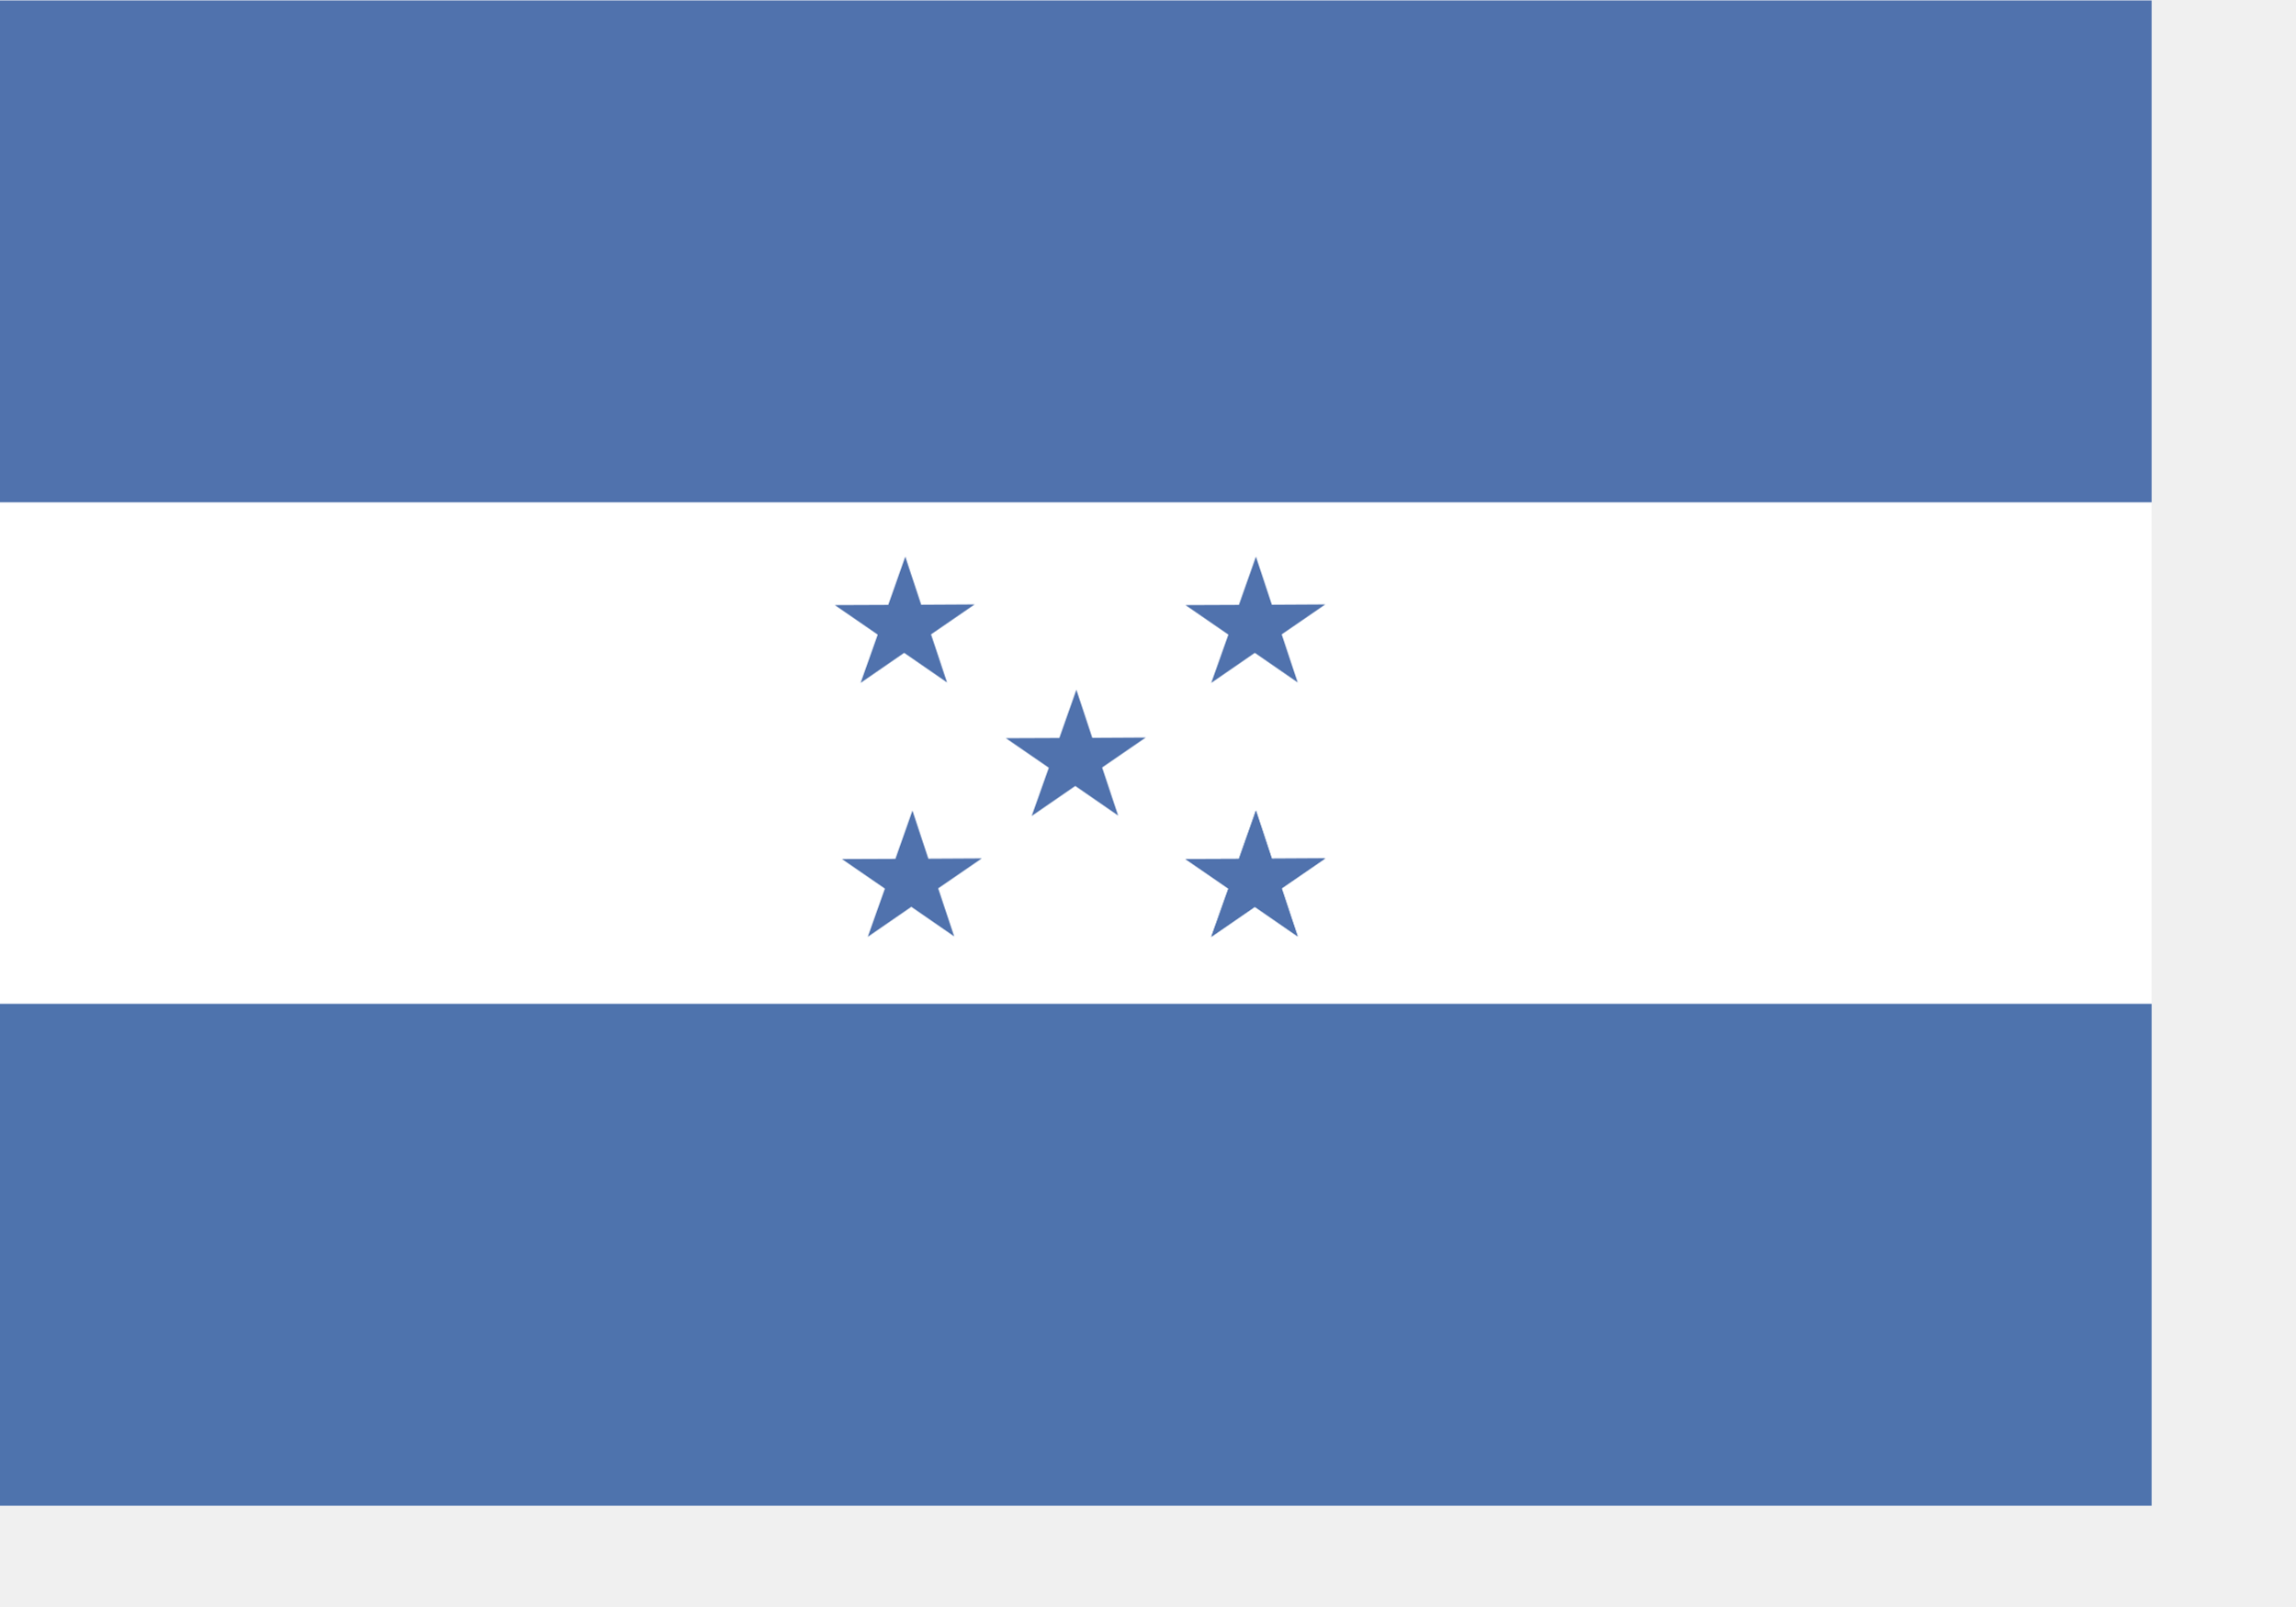
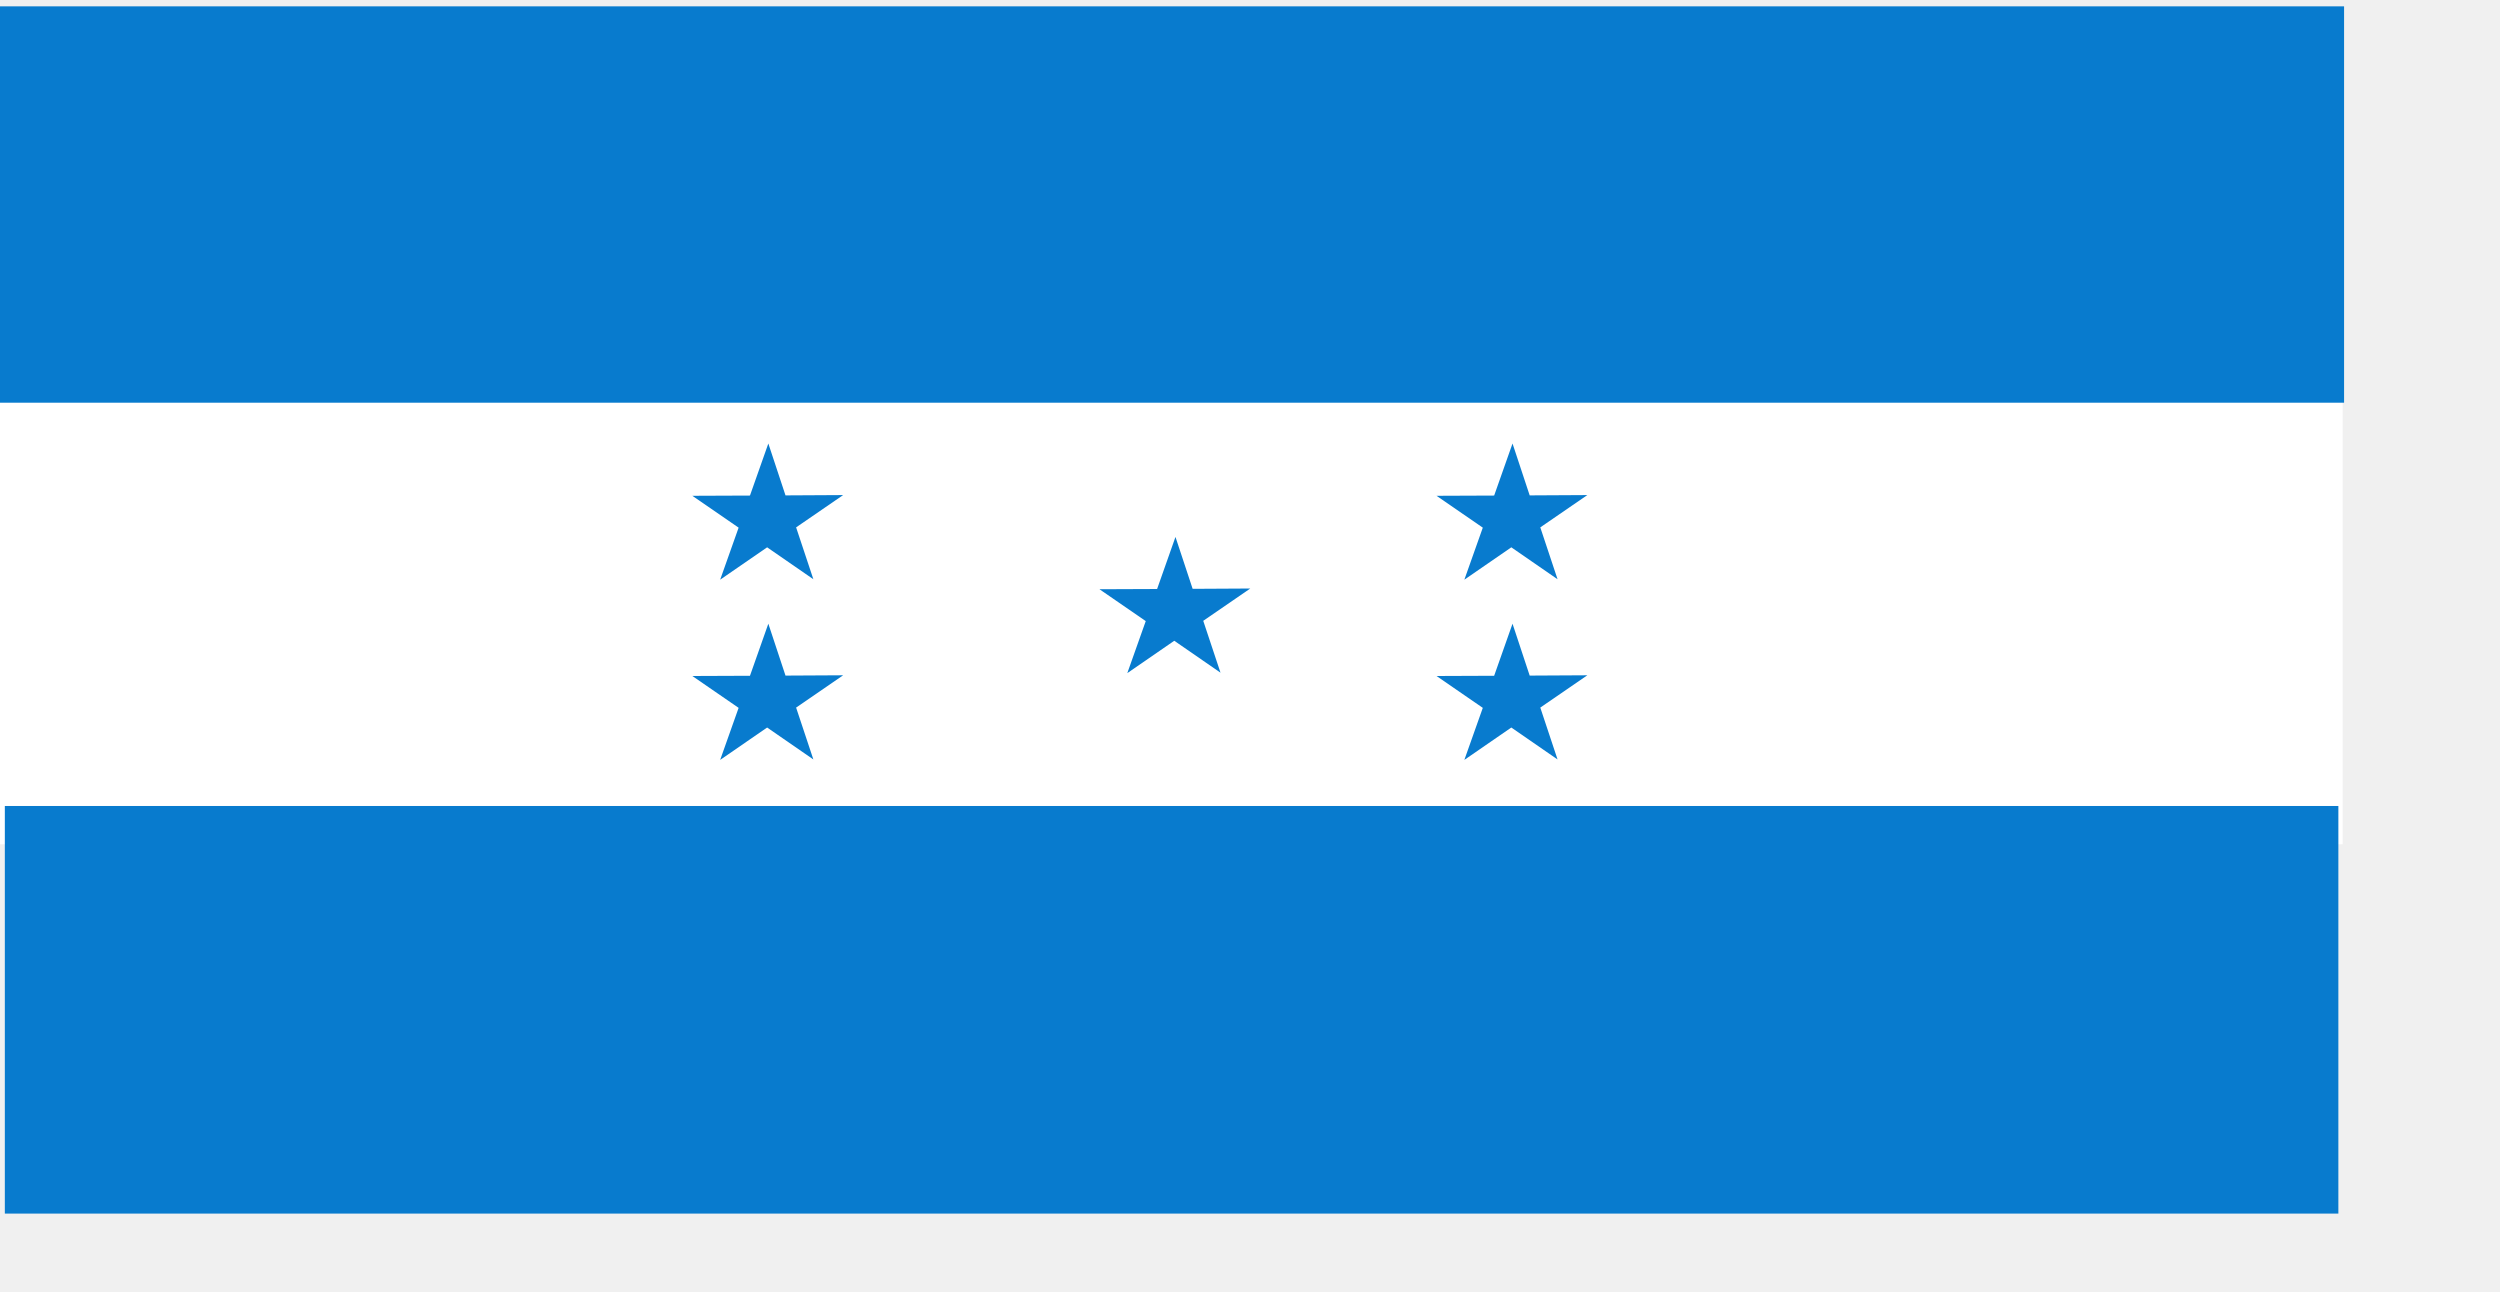
- <svg xmlns="http://www.w3.org/2000/svg" version="1" x="0" y="0" width="299.999mm" height="210mm" id="svg378">
+ <svg xmlns="http://www.w3.org/2000/svg" version="1" x="0" y="0" width="271mm" height="140mm" id="svg378">
  <defs id="defs380" />
-   <rect width="1062.99" height="744.094" x="-1062.989" y="-744.094" style="font-size:12;fill:#ffffff;fill-rule:evenodd;stroke:none;stroke-width:1.025pt;fill-opacity:1;" id="rect149" transform="scale(-1,-1)" />
-   <rect width="1062.99" height="248.031" x="-1062.989" y="-744.094" style="font-size:12;fill:#4e73ad;fill-rule:evenodd;stroke-width:1pt;stroke:none;fill-opacity:1;" id="rect148" transform="scale(-1,-1)" />
-   <rect width="1062.99" height="248.031" x="-1062.989" y="-248.232" style="font-size:12;fill:#5072ad;fill-rule:evenodd;stroke-width:1pt;stroke:none;fill-opacity:1;" id="rect585" transform="scale(-1,-1)" />
-   <polygon points="591.041,433.161 533.774,391.476 476.501,433.151 498.449,365.806 441.115,324.214 511.946,324.278 533.785,256.897 555.613,324.281 626.445,324.23 569.104,365.812 591.041,433.161 " style="font-size:12;fill:#5072ad;fill-rule:evenodd;stroke-width:1pt;fill-opacity:1;stroke:none;stroke-opacity:1;" id="polygon136" transform="matrix(0.372721,-1.813896e-3,-4.058270e-3,0.353365,422.5728,185.2621)" />
-   <polygon points="591.041,433.161 533.774,391.476 476.501,433.151 498.449,365.806 441.115,324.214 511.946,324.278 533.785,256.897 555.613,324.281 626.445,324.23 569.104,365.812 591.041,433.161 " style="font-size:12;fill:#5072ad;fill-rule:evenodd;stroke-width:1pt;fill-opacity:1;stroke:none;stroke-opacity:1;" id="polygon667" transform="matrix(0.372721,-1.813896e-3,-4.058270e-3,0.353365,422.5728,310.7736)" />
-   <polygon points="591.041,433.161 533.774,391.476 476.501,433.151 498.449,365.806 441.115,324.214 511.946,324.278 533.785,256.897 555.613,324.281 626.445,324.23 569.104,365.812 591.041,433.161 " style="font-size:12;fill:#5072ad;fill-rule:evenodd;stroke-width:1pt;fill-opacity:1;stroke:none;stroke-opacity:1;" id="polygon668" transform="matrix(0.372721,-1.813896e-3,-4.058270e-3,0.353365,249.3316,185.2621)" />
-   <polygon points="591.041,433.161 533.774,391.476 476.501,433.151 498.449,365.806 441.115,324.214 511.946,324.278 533.785,256.897 555.613,324.281 626.445,324.23 569.104,365.812 591.041,433.161 " style="font-size:12;fill:#5072ad;fill-rule:evenodd;stroke-width:1pt;fill-opacity:1;stroke:none;stroke-opacity:1;" id="polygon669" transform="matrix(0.372721,-1.813896e-3,-4.058270e-3,0.353365,422.5728,310.7736)" />
-   <polygon points="591.041,433.161 533.774,391.476 476.501,433.151 498.449,365.806 441.115,324.214 511.946,324.278 533.785,256.897 555.613,324.281 626.445,324.23 569.104,365.812 591.041,433.161 " style="font-size:12;fill:#5072ad;fill-rule:evenodd;stroke-width:1pt;fill-opacity:1;stroke:none;stroke-opacity:1;" id="polygon670" transform="matrix(0.372721,-1.813896e-3,-4.058270e-3,0.353365,252.8671,310.7736)" />
-   <polygon points="591.041,433.161 533.774,391.476 476.501,433.151 498.449,365.806 441.115,324.214 511.946,324.278 533.785,256.897 555.613,324.281 626.445,324.23 569.104,365.812 591.041,433.161 " style="font-size:12;fill:#5072ad;fill-rule:evenodd;stroke-width:1pt;fill-opacity:1;stroke:none;stroke-opacity:1;" id="polygon671" transform="matrix(0.372721,-1.813896e-3,-4.058270e-3,0.353365,333.859,251.0441)" />
+   <rect style="font-size:12;fill:#ffffff;fill-rule:evenodd;stroke-width:1pt;fill-opacity:1;" id="rect649" width="959.783" height="208.932" x="-0" y="136.96" />
+   <rect width="618.063" height="107.958" x="-619.344" y="-472.524" style="font-size:12;fill:#087bce;fill-rule:evenodd;stroke-width:1pt;fill-opacity:1;" id="rect148" transform="matrix(-1.546849,0,0,-1.546849,4.190893e-4,-233.7145)" />
+   <rect width="620.857" height="104.978" x="-620.856" y="-257.751" style="font-size:12;fill:#087bce;fill-rule:evenodd;stroke-width:1pt;fill-opacity:1;" id="rect585" transform="matrix(-1.546849,0,0,-1.546849,4.190893e-4,-233.7145)" />
+   <polygon points="591.041,433.161 533.774,391.476 476.501,433.151 498.449,365.806 441.115,324.214 511.946,324.278 533.785,256.897 555.613,324.281 626.445,324.23 569.104,365.812 591.041,433.161 " style="font-size:12;fill:#087bce;fill-rule:evenodd;stroke-width:1pt;fill-opacity:1;" id="polygon671" transform="matrix(0.333374,-1.622405e-3,-3.629845e-3,0.31606,304.5722,139.6546)" />
+   <polygon points="591.041,433.161 533.774,391.476 476.501,433.151 498.449,365.806 441.115,324.214 511.946,324.278 533.785,256.897 555.613,324.281 626.445,324.23 569.104,365.812 591.041,433.161 " style="font-size:12;fill:#087bce;fill-rule:evenodd;stroke-width:1pt;fill-opacity:1;" id="polygon637" transform="matrix(0.333374,-1.622405e-3,-3.629845e-3,0.31606,442.663,175.2028)" />
+   <polygon points="591.041,433.161 533.774,391.476 476.501,433.151 498.449,365.806 441.115,324.214 511.946,324.278 533.785,256.897 555.613,324.281 626.445,324.23 569.104,365.812 591.041,433.161 " style="font-size:12;fill:#087bce;fill-rule:evenodd;stroke-width:1pt;fill-opacity:1;" id="polygon638" transform="matrix(0.333374,-1.622405e-3,-3.629845e-3,0.31606,442.663,101.3721)" />
+   <polygon points="591.041,433.161 533.774,391.476 476.501,433.151 498.449,365.806 441.115,324.214 511.946,324.278 533.785,256.897 555.613,324.281 626.445,324.23 569.104,365.812 591.041,433.161 " style="font-size:12;fill:#087bce;fill-rule:evenodd;stroke-width:1pt;fill-opacity:1;" id="polygon639" transform="matrix(0.333374,-1.622405e-3,-3.629845e-3,0.31606,137.7696,175.2028)" />
+   <polygon points="591.041,433.161 533.774,391.476 476.501,433.151 498.449,365.806 441.115,324.214 511.946,324.278 533.785,256.897 555.613,324.281 626.445,324.23 569.104,365.812 591.041,433.161 " style="font-size:12;fill:#087bce;fill-rule:evenodd;stroke-width:1pt;fill-opacity:1;" id="polygon640" transform="matrix(0.333374,-1.622405e-3,-3.629845e-3,0.31606,137.7695,101.3721)" />
</svg>
